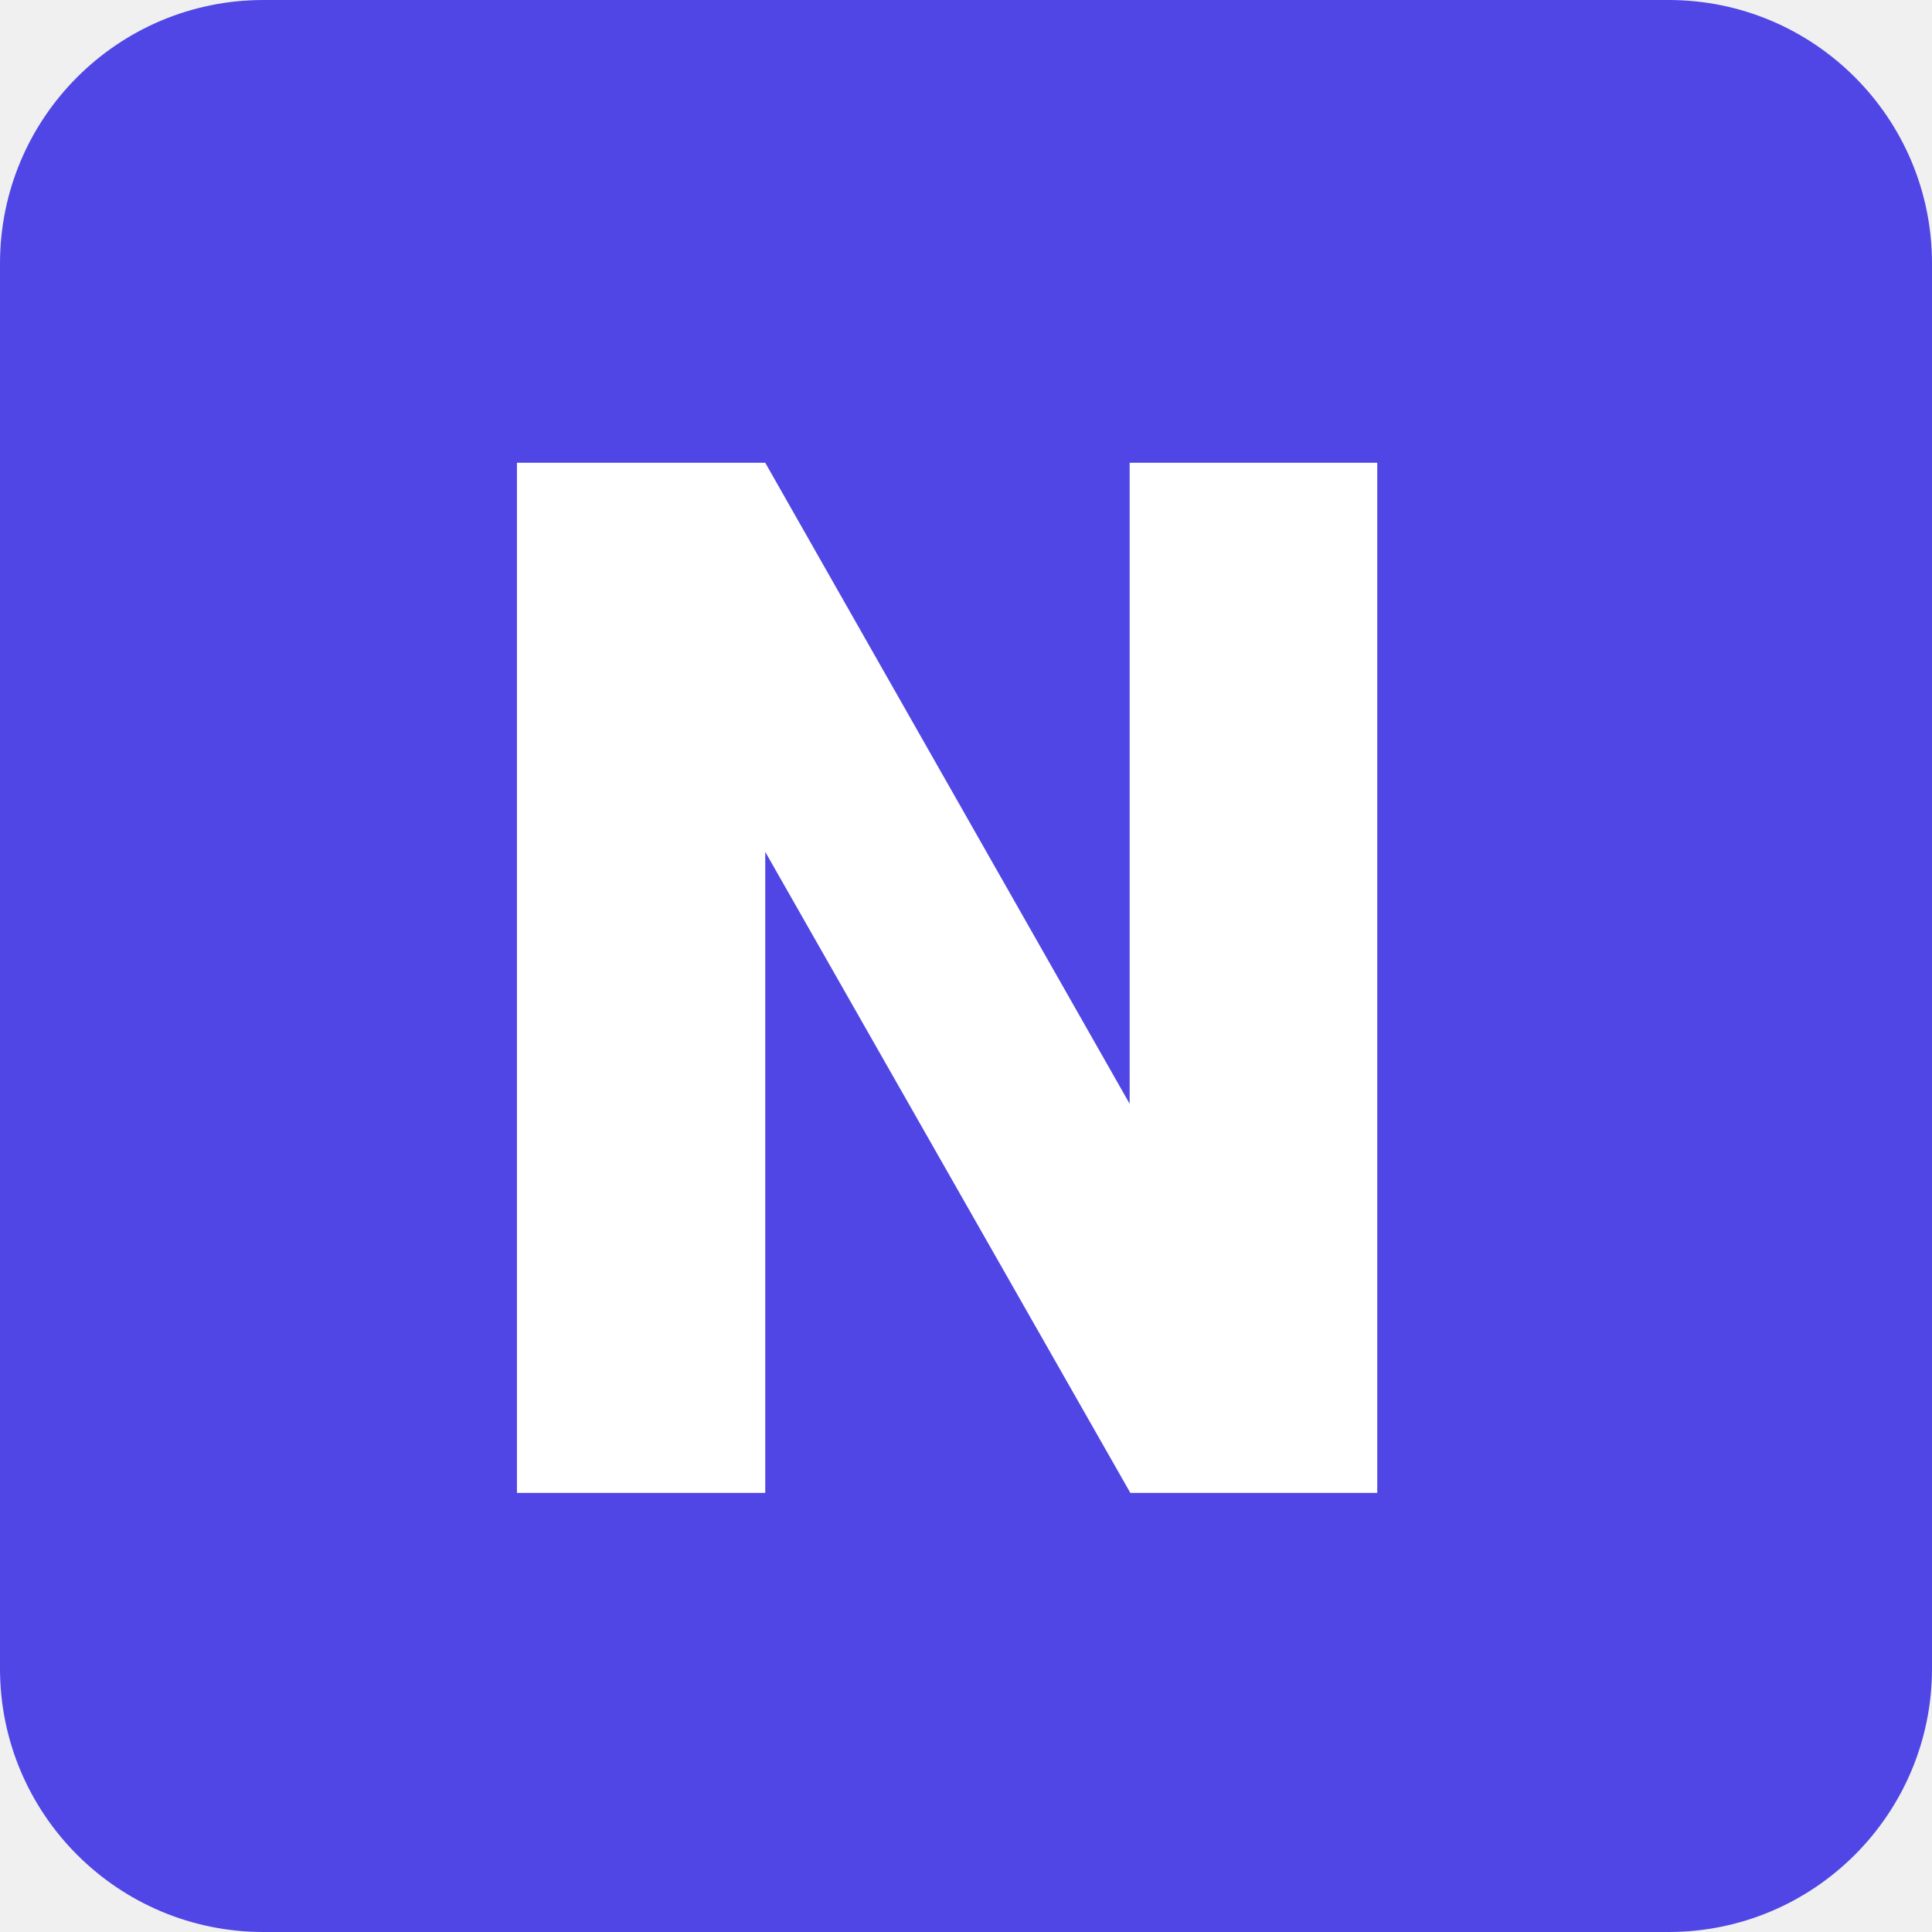
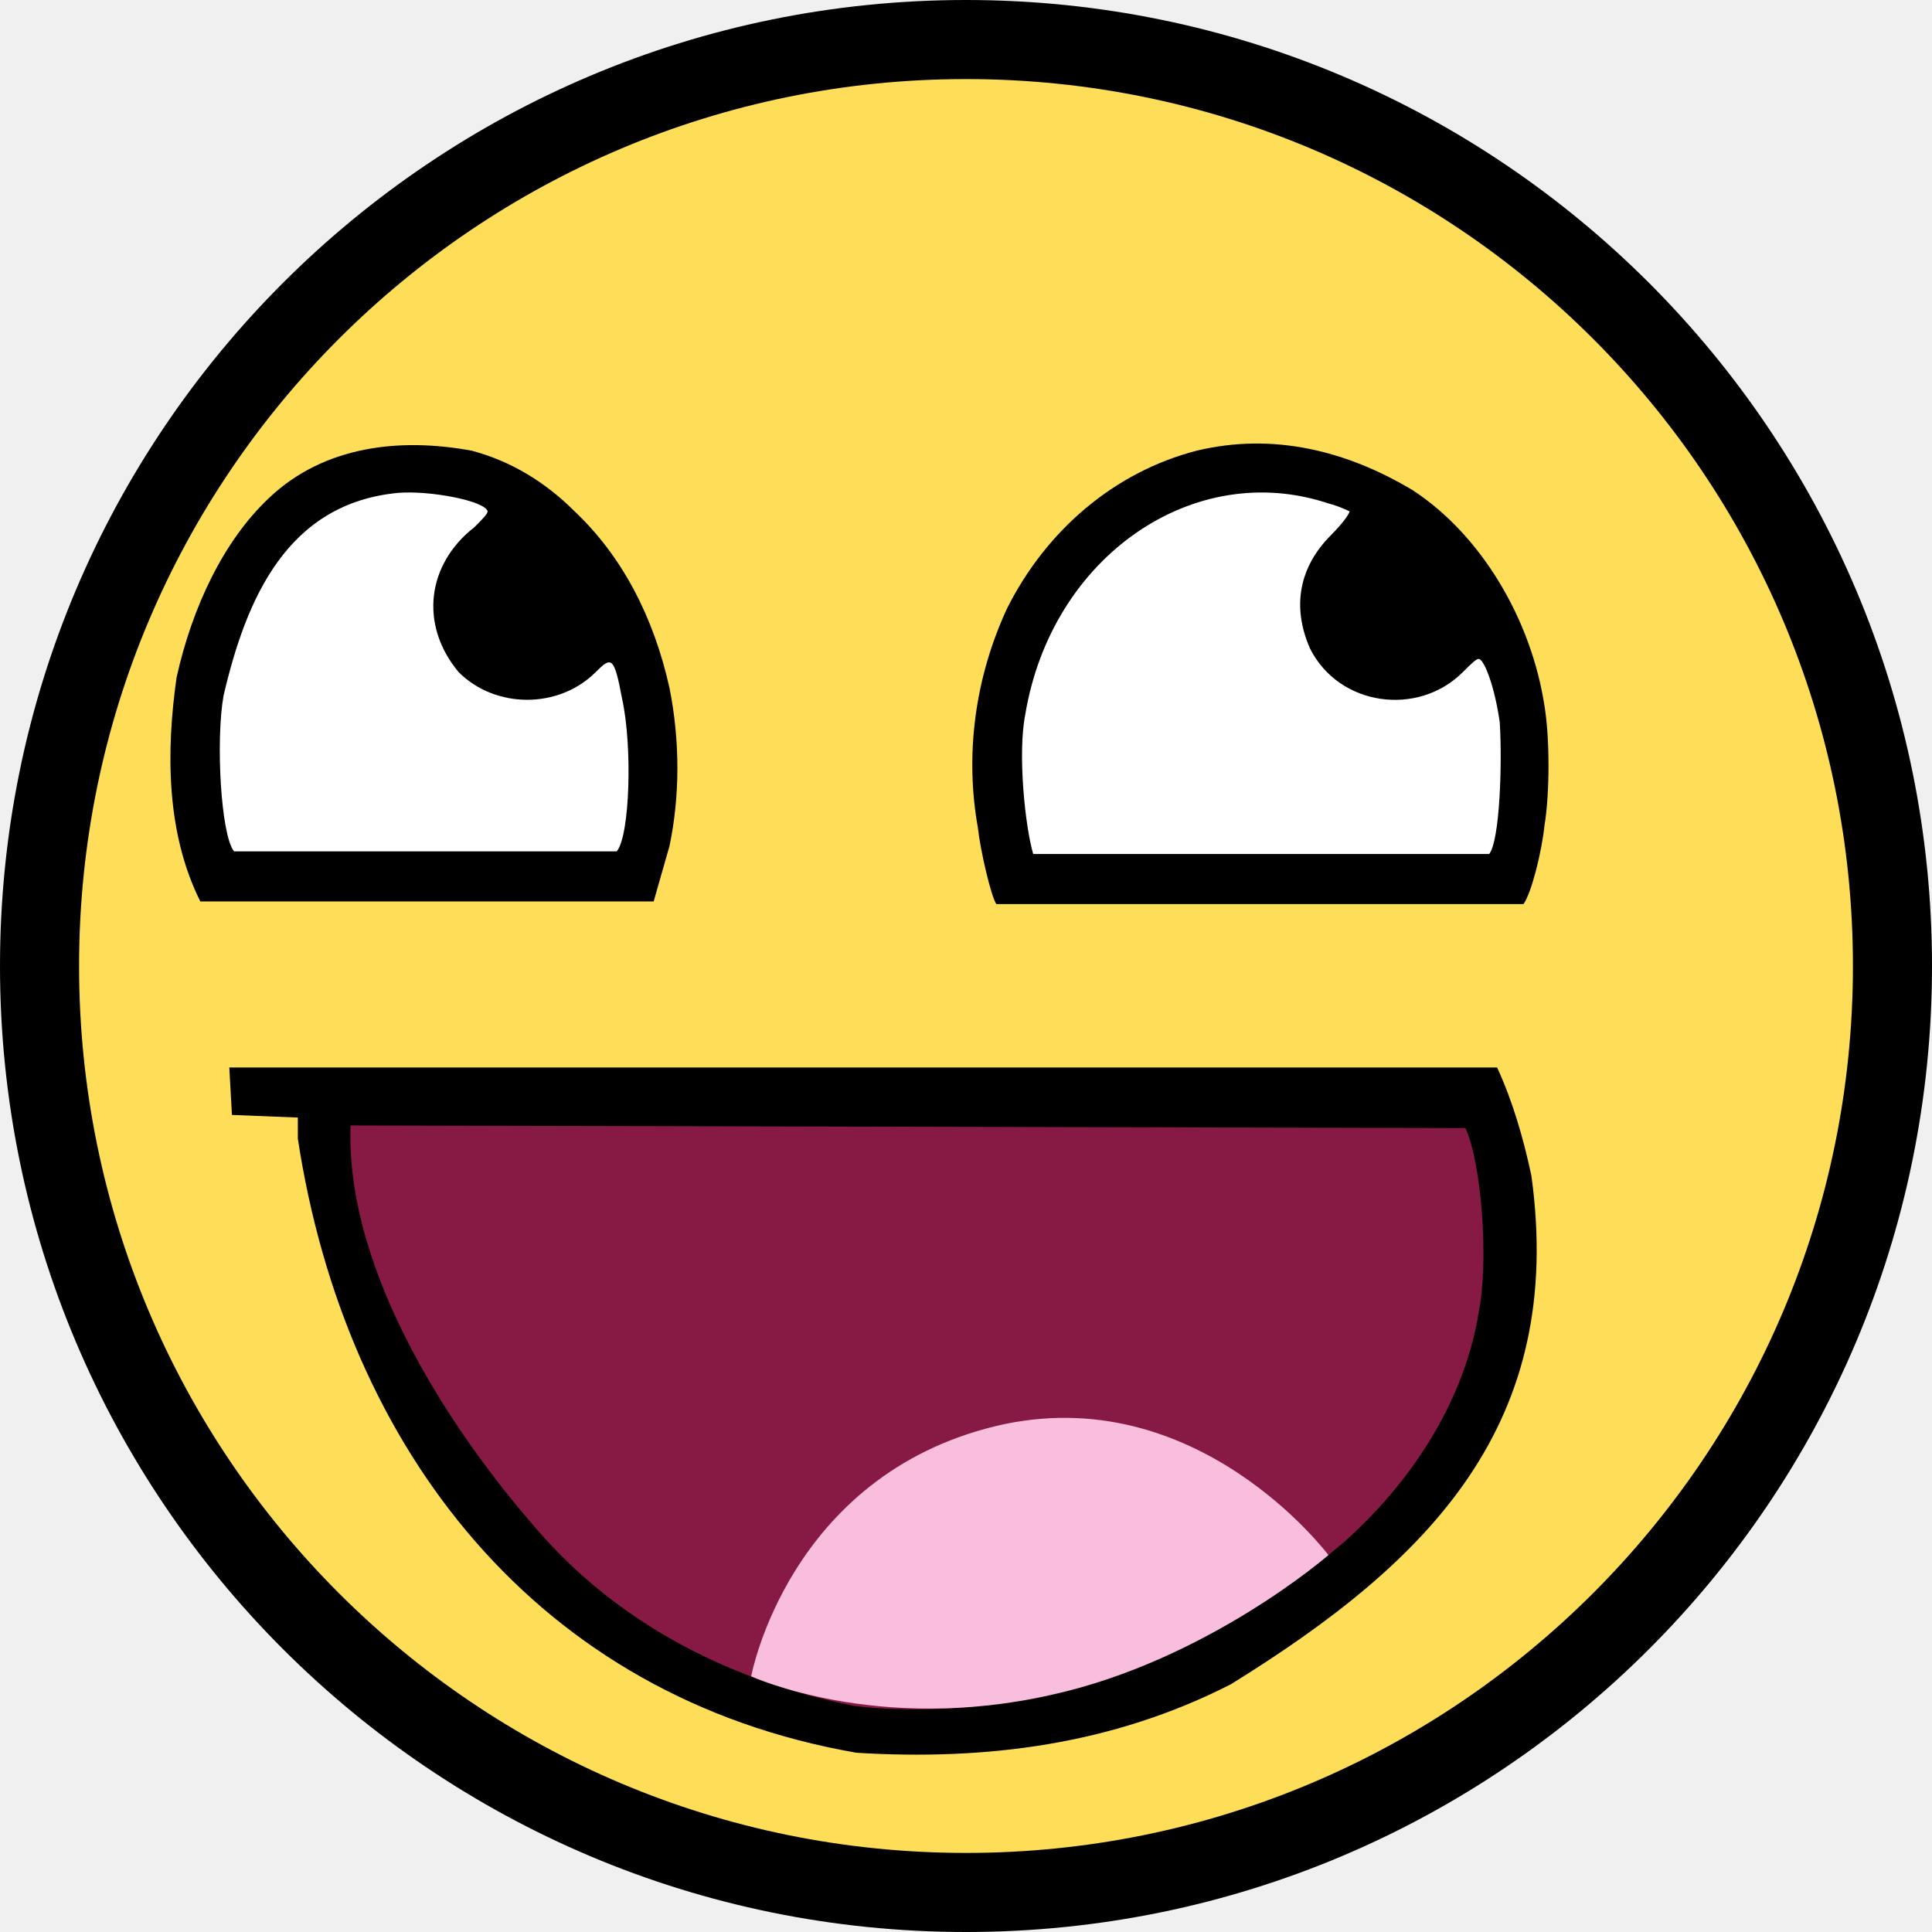
- <svg xmlns="http://www.w3.org/2000/svg" width="44" height="44" viewBox="0 0 44 44" fill="none">
-   <rect width="44" height="44" rx="6" fill="#4F46E5" />
-   <path d="M31.366 34H25.743L17.428 19.401V34H11.773V10.539H17.428L25.727 25.138V10.539H31.366V34Z" fill="white" />
+ <svg xmlns="http://www.w3.org/2000/svg" id="svg1923" width="733" height="733">
+   <circle cy="366.5" cx="366.5" r="366.5" />
+   <circle cy="366.5" cx="366.5" r="336.5" fill="#fede58" />
+   <path d="m325 665c-121-21-194-115-212-233v-8l-25-1-1-18h481c6 13 10 27 13 41 13 94-38 146-114 193-45 23-93 29-142 26z" />
+   <path d="m372 647c52-6 98-28 138-62 28-25 46-56 51-87 4-20 1-57-5-70l-423-1c-2 56 39 118 74 157 31 34 72 54 116 63 11 2 38 2 49 0z" fill="#871945" />
+   <path d="m76 342c-13-26-13-57-9-85 6-27 18-52 35-68 21-20 50-23 77-18 15 4 28 12 39 23 18 17 30 40 36 67 4 20 4 41 0 60l-6 21z" />
+   <path d="m234 323c5-6 6-40 2-58-3-16-4-16-10-10-14 14-38 14-52 0-15-18-12-41 6-55 3-3 5-5 5-6-1-4-22-8-34-7-42 4-57.6 40-66.2 77-3 17-1 53 4 59h145.2z" fill="#fff" />
+   <path d="m378 343c-2-3-6-20-7-29-5-28-1-57 11-83 15-30 41-52 72-60 29-7 57 0 82 15 26 17 45 49 50 82 2 12 2 33 0 45-1 10-5 26-8 30z" />
+   <path d="m565 324c4-5 5-34 4-50-2-14-6-24-8-24-1 0-3 2-6 5-17 17-47 13-58-9-7-16-4-31 8-43 4-4 7-8 7-9 0 0-4-2-8-3-51-17-105 20-115 80-3 15 0 43 3 53z" fill="#fff" />
+   <path d="m504 590s-46 40-105 53c-66 15-114-7-114-7s14-76 93-95c76-18 126 49 126 49z" fill="#f9bedd" />
</svg>
